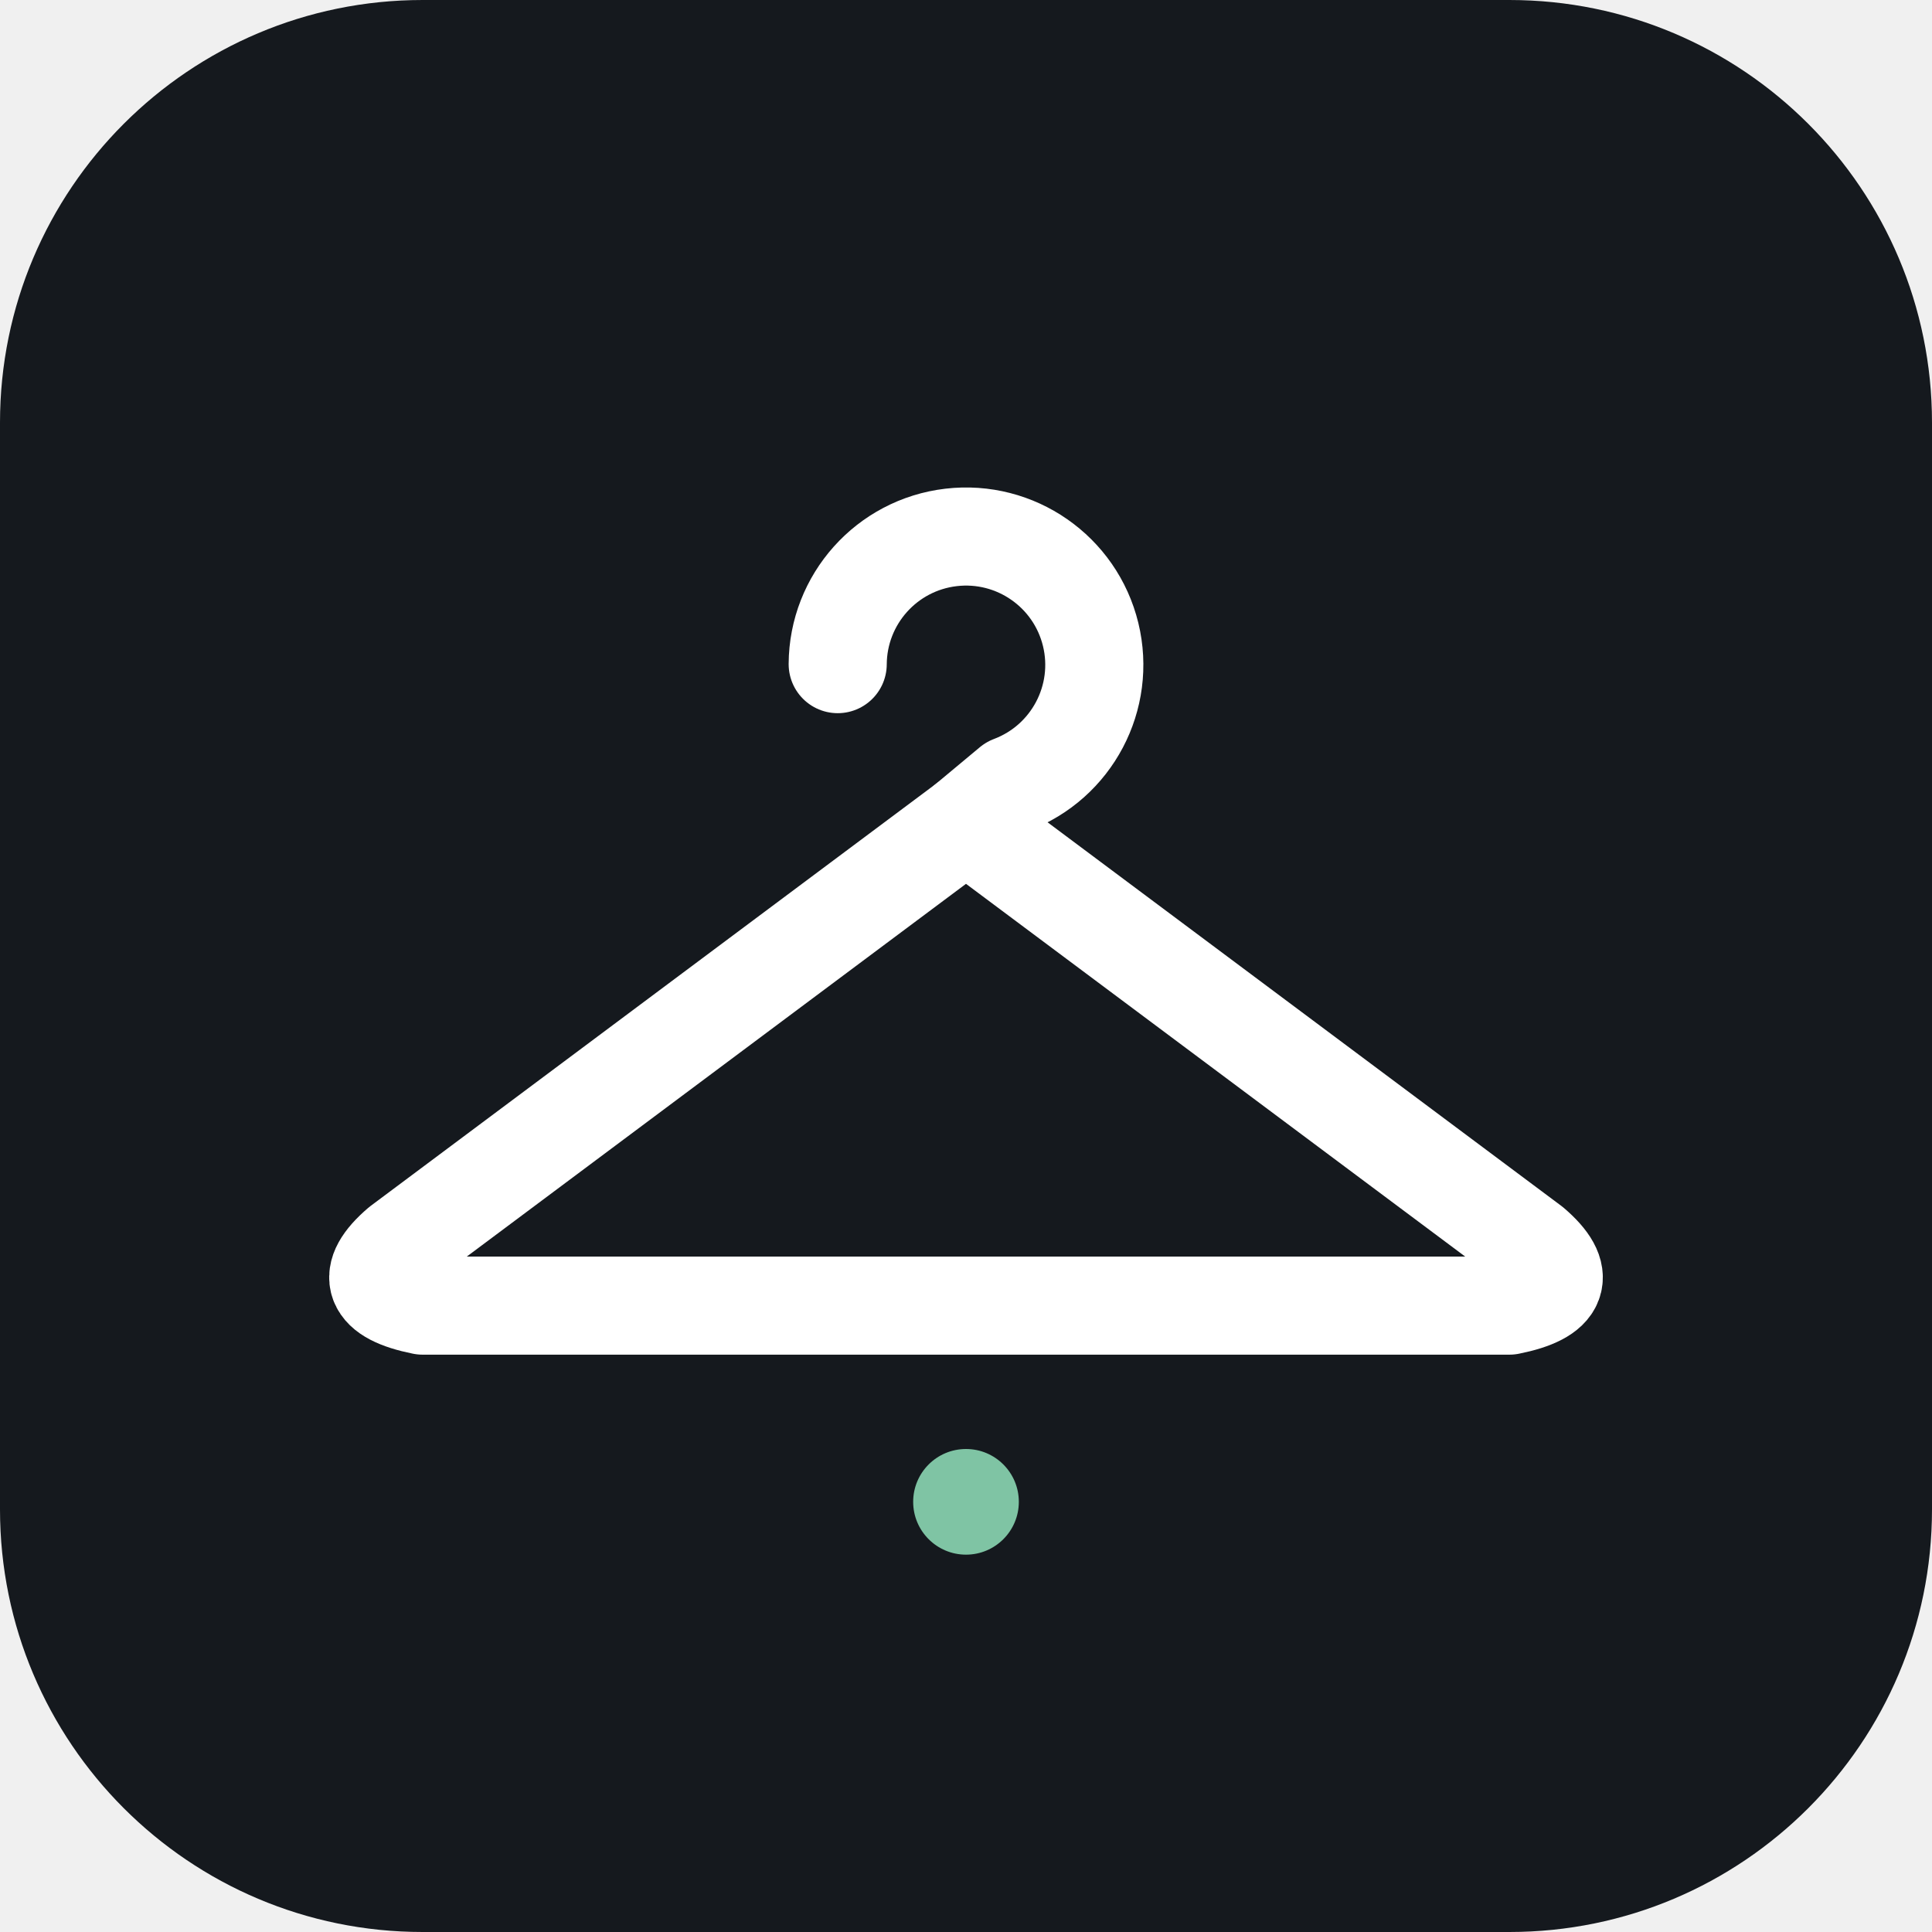
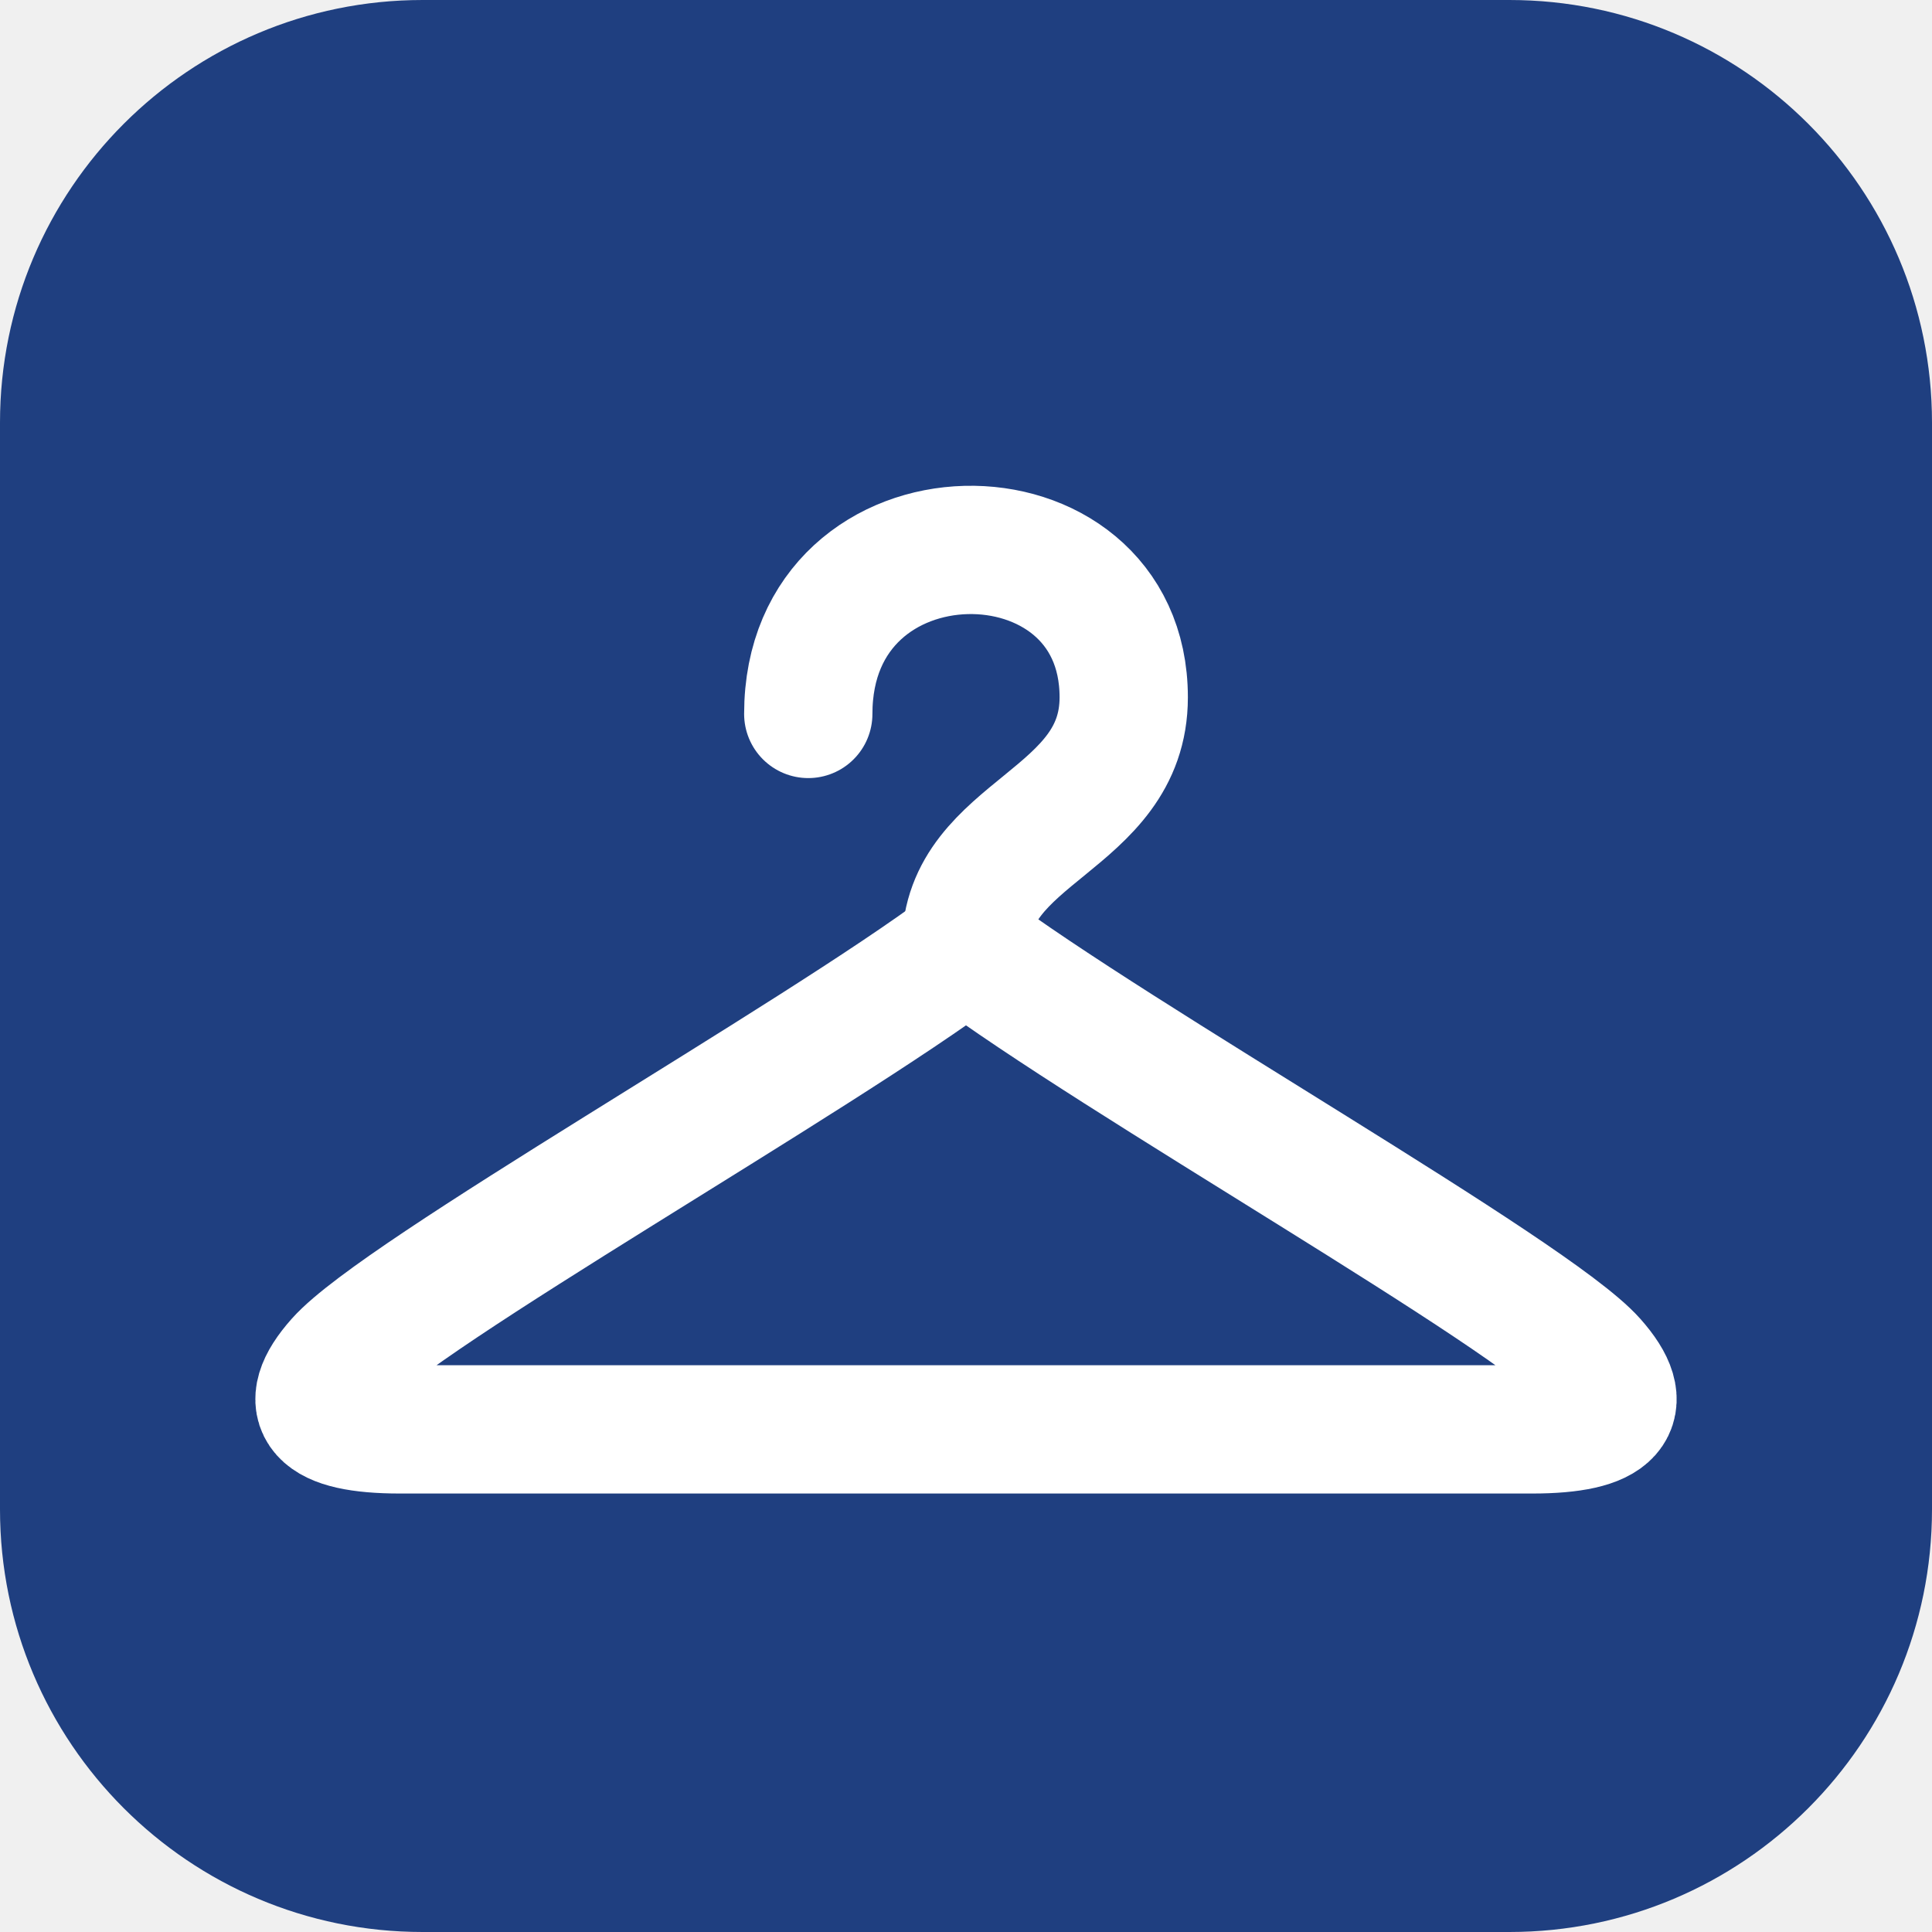
- <svg xmlns="http://www.w3.org/2000/svg" viewBox="0 0 512 512">
-   <rect width="512" height="512" rx="112" fill="#15191E" />
-   <g fill="none" stroke="#FFFFFF" stroke-width="26" stroke-linecap="round" stroke-linejoin="round">
-     <path d="M222 176a34 34 0 1 1 46 32l-12 10" />
-     <path d="M256 218L106 330q-14 12 6 16h288q20-4 6-16z" />
+ <svg xmlns="http://www.w3.org/2000/svg" viewBox="0 0 512 512" role="img" aria-label="행잇 Hangit">
+   <rect width="512" height="512" rx="112" fill="#1f3f80" />
+   <g fill="none" stroke="#ffffff" stroke-width="34" stroke-linecap="round" stroke-linejoin="round">
+     <path d="M214.2 189.2 C214.2 132.0 297.8 132.0 297.8 184.8 C297.8 217.8 256.0 220.0 256.0 250.8" />
+     <path d="M256 250.8 C296 280.8 406 342.8 422 360.8 Q438 378.8 406 378.8 H106 Q74 378.8 90 360.8 C106 342.8 216 280.8 256 250.8" />
  </g>
-   <circle cx="256" cy="398" r="14" fill="#7FC4A4" />
</svg>
